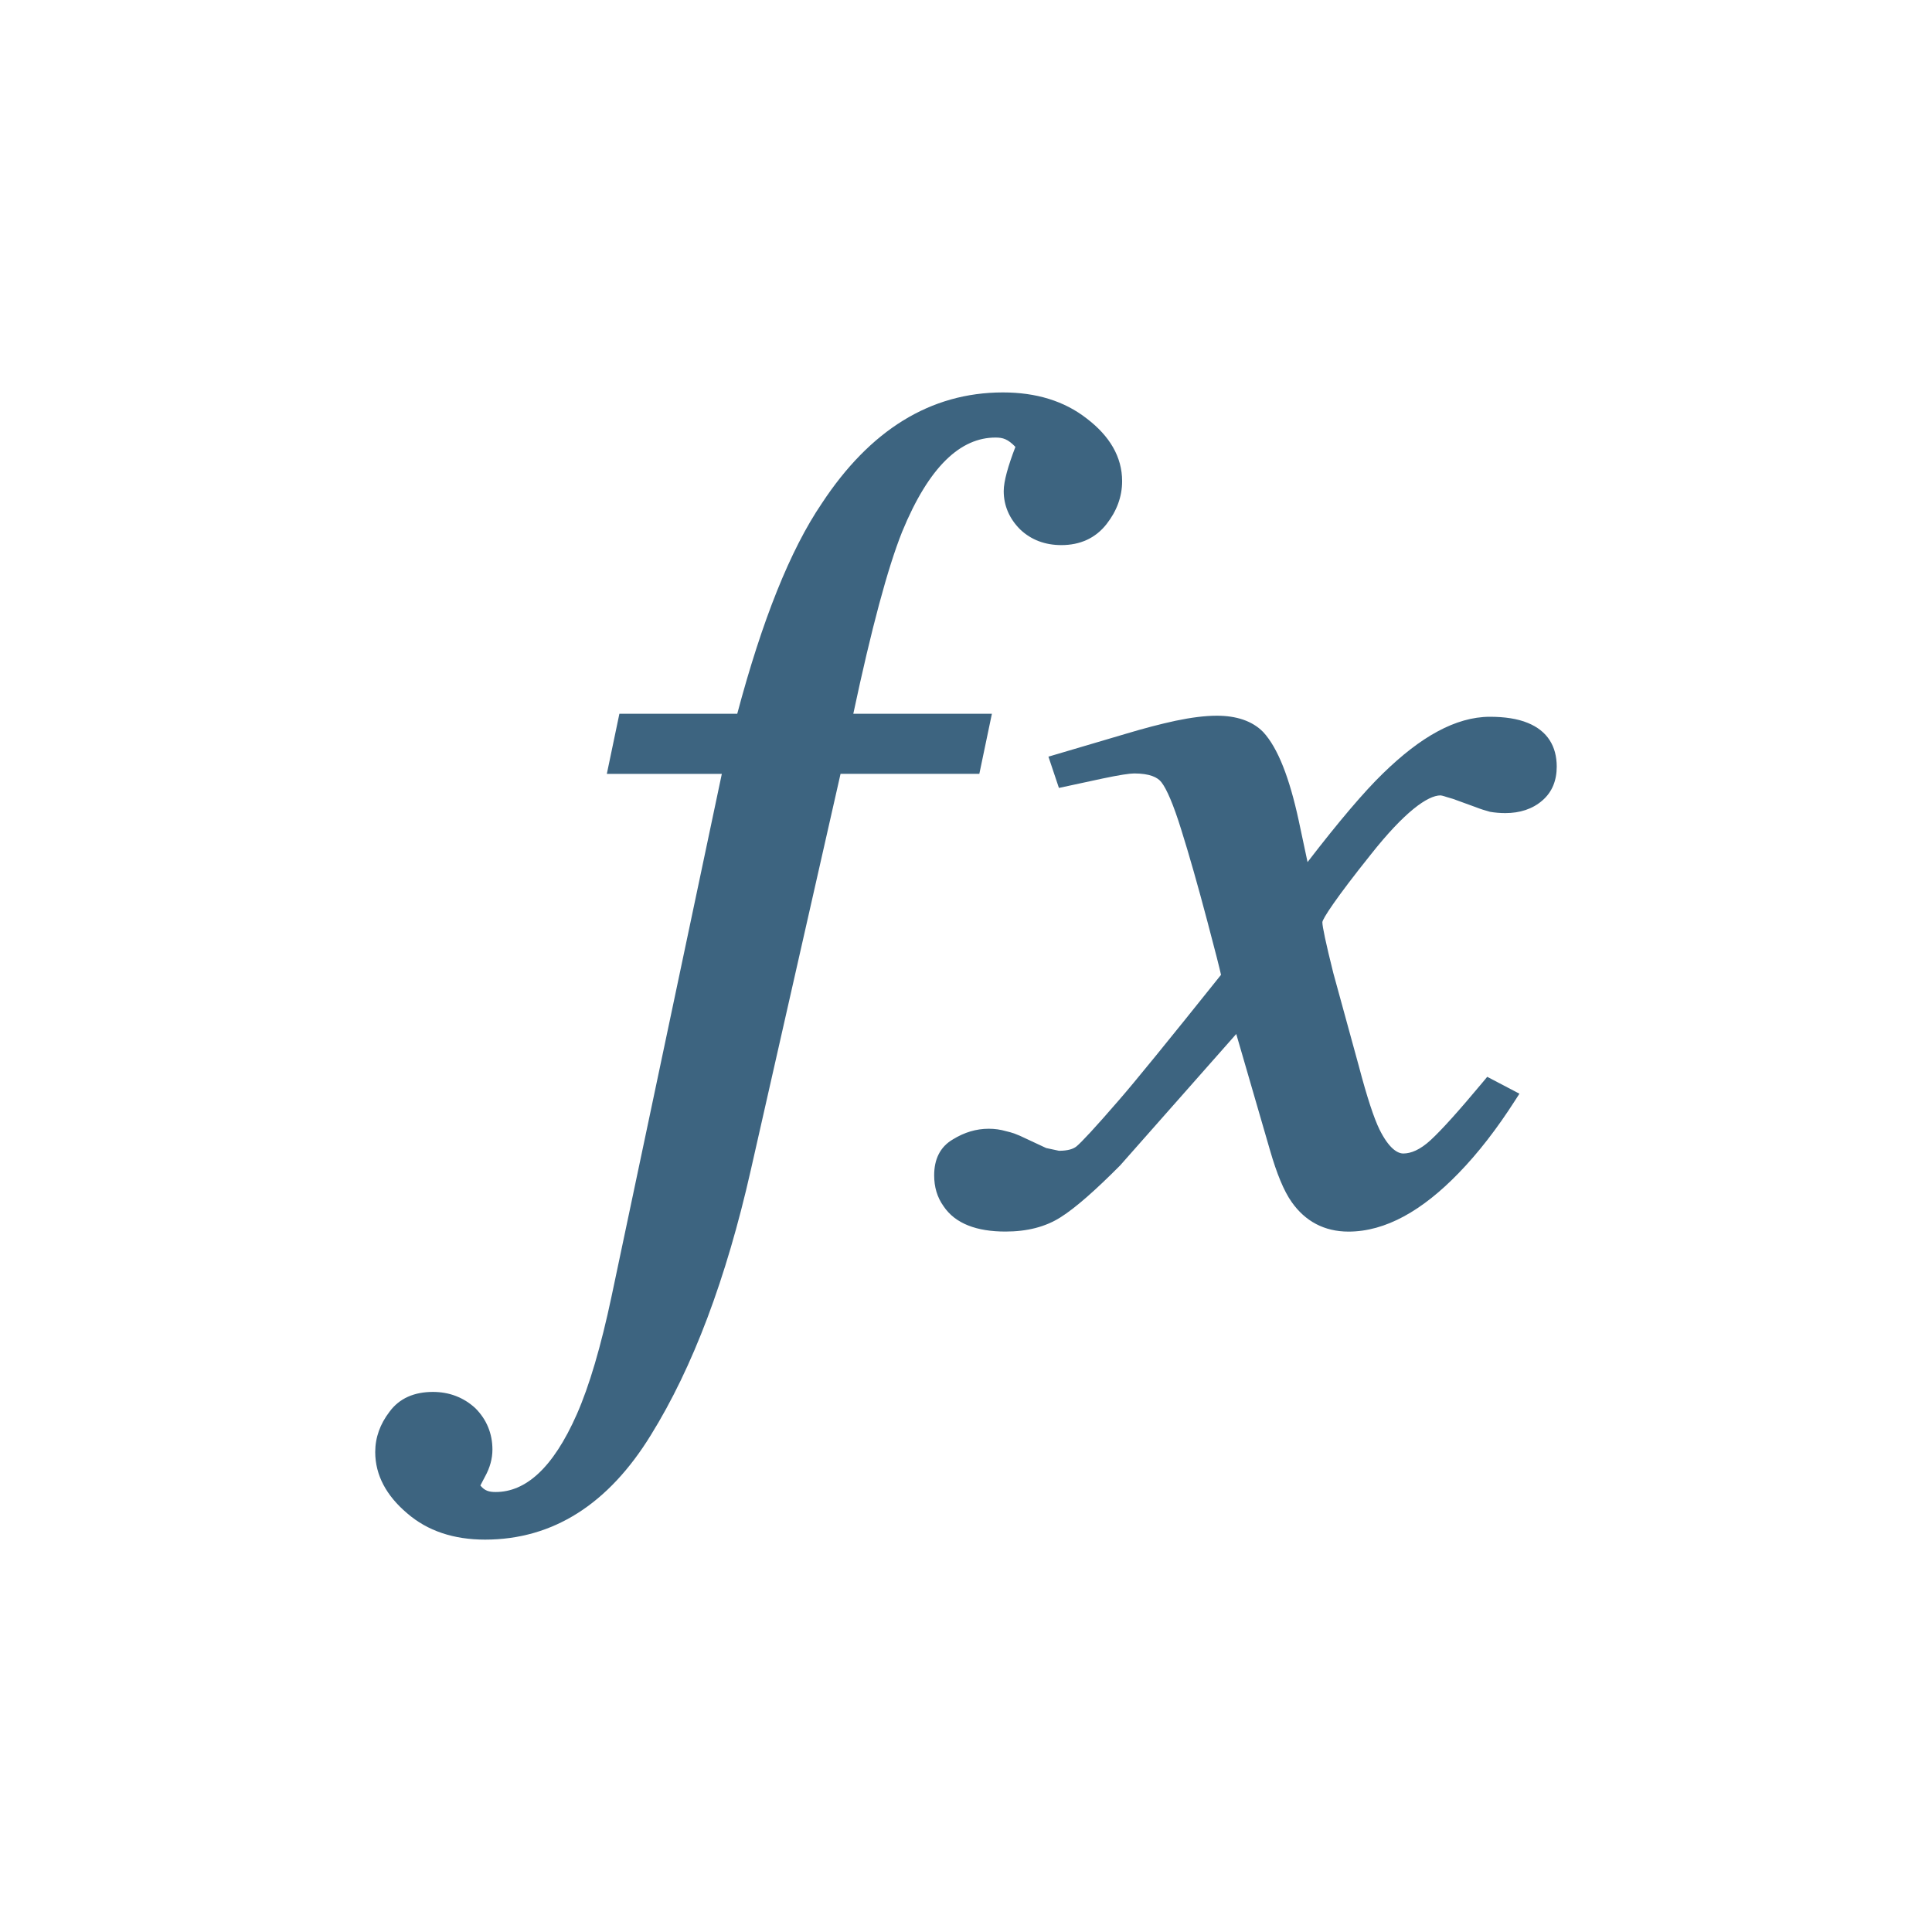
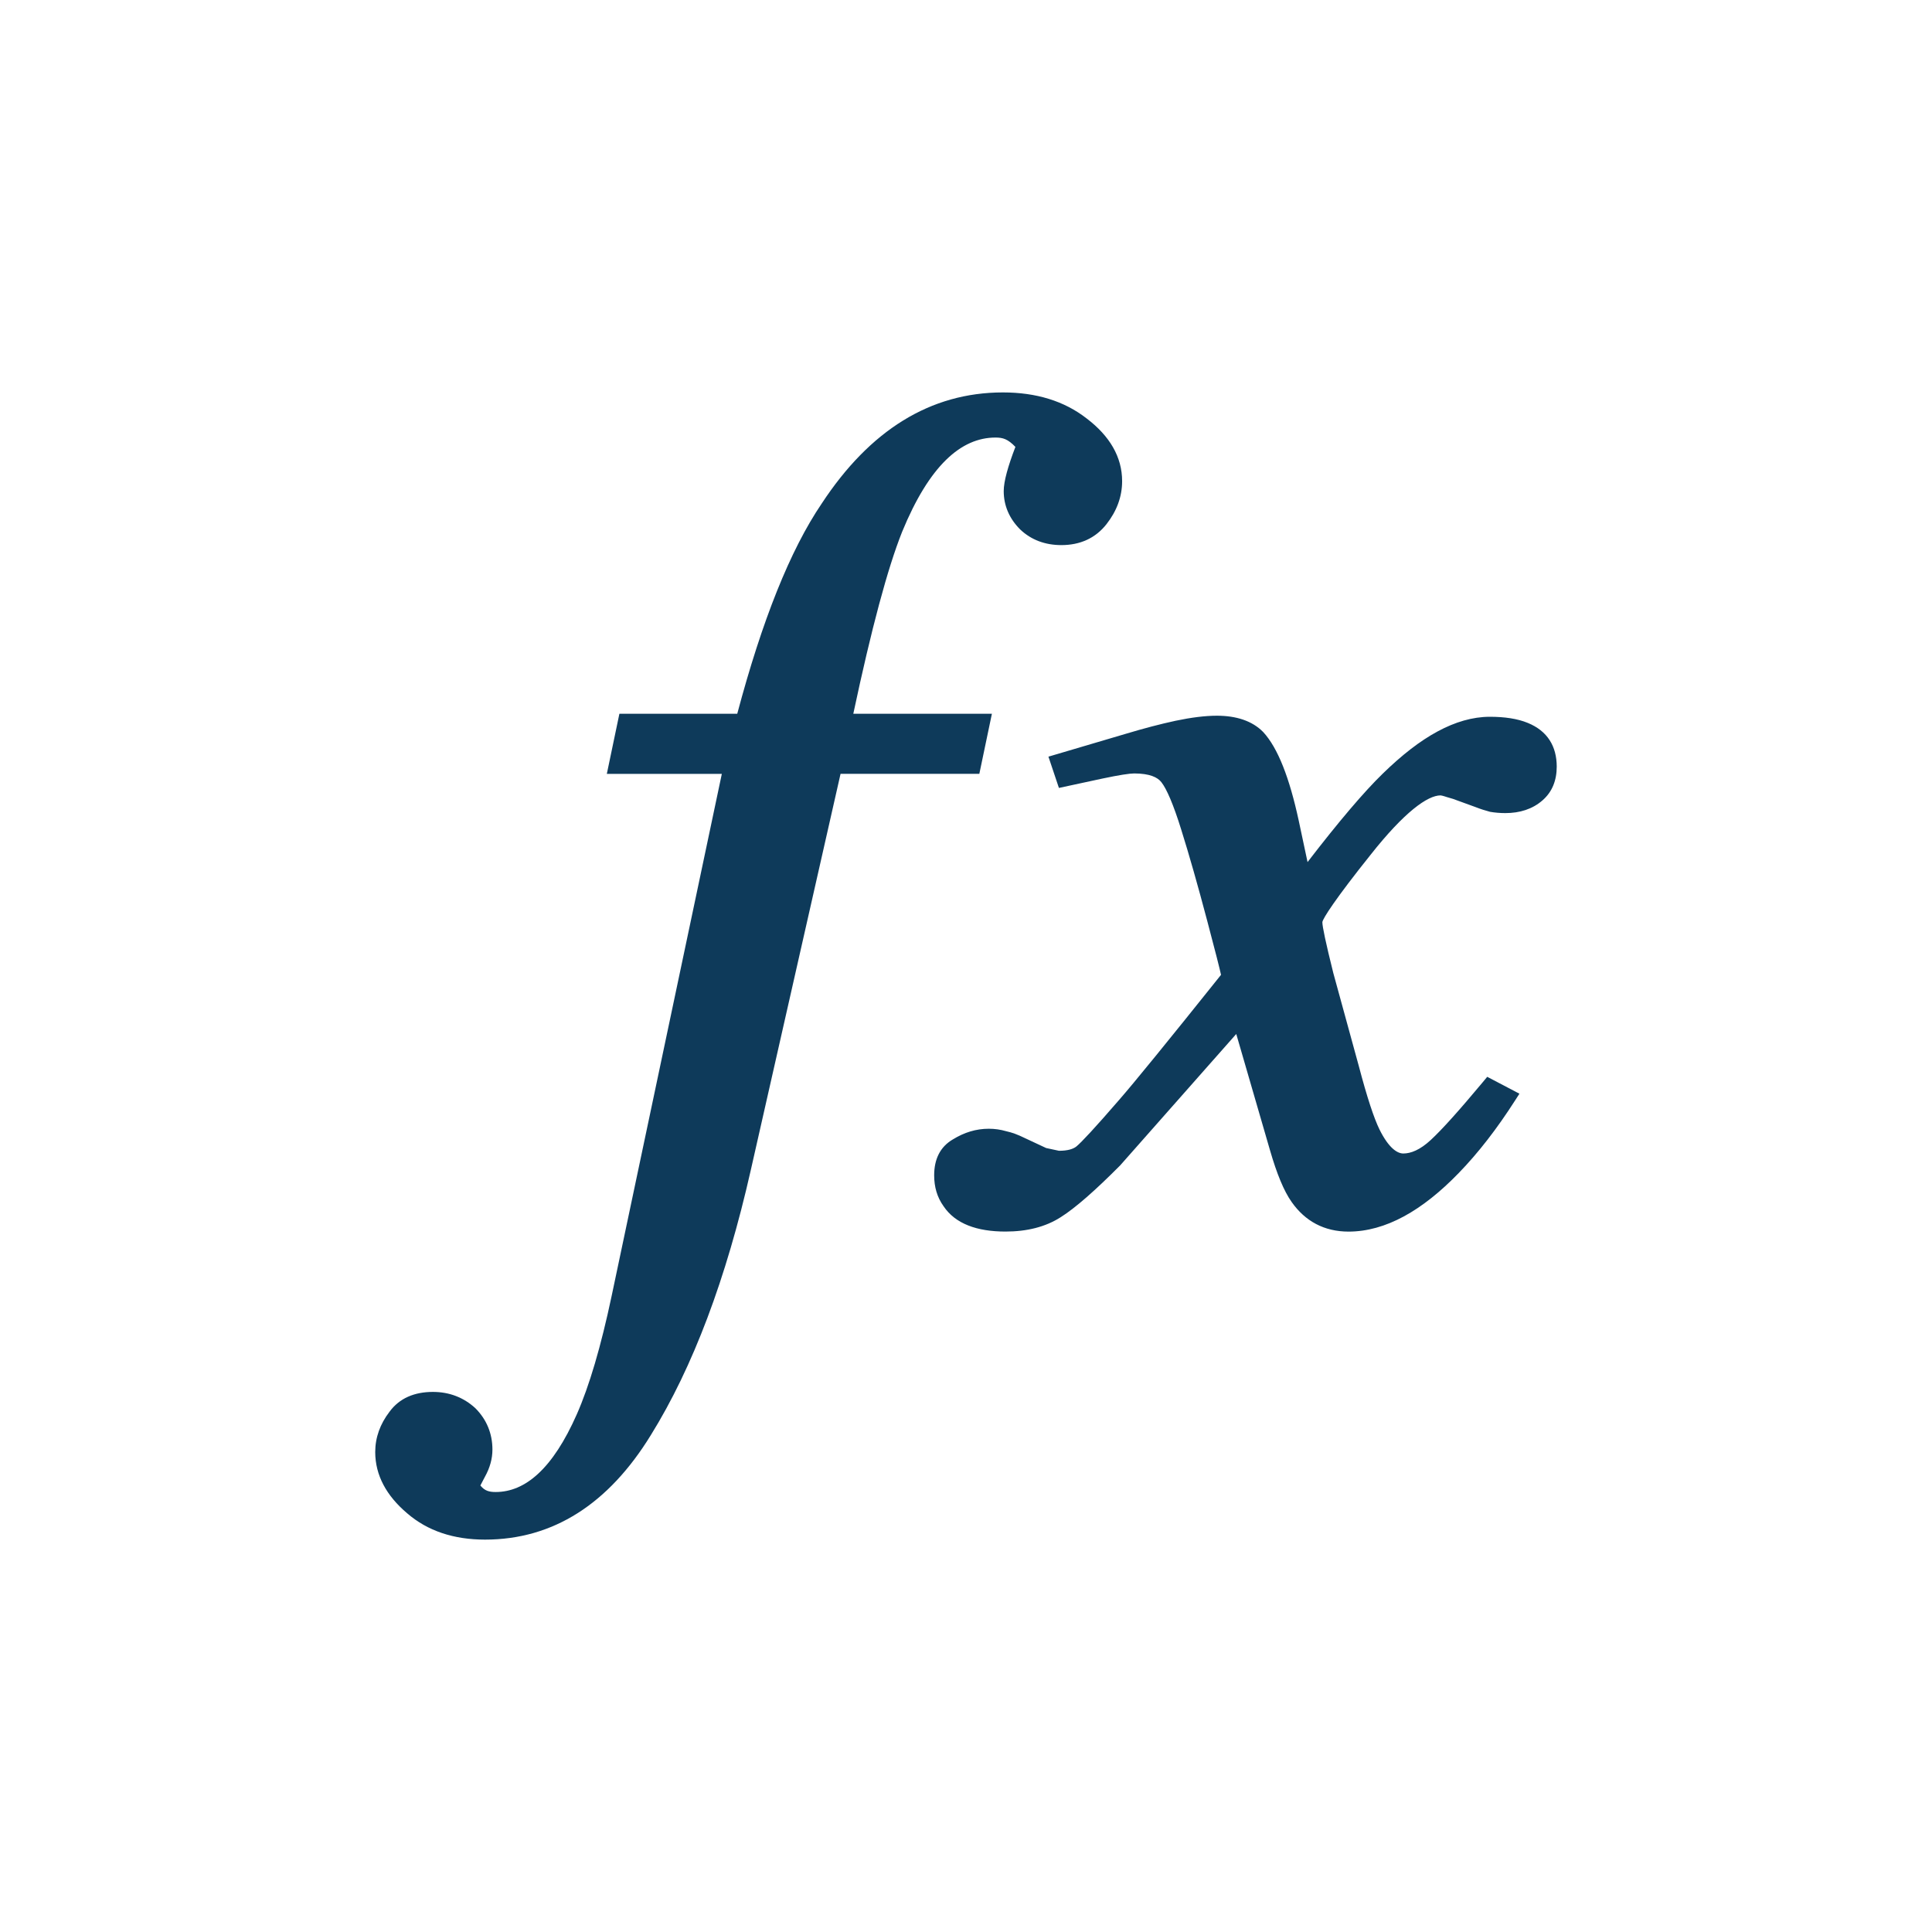
<svg xmlns="http://www.w3.org/2000/svg" version="1.1" id="Layer_1" x="0px" y="0px" width="42px" height="42px" viewBox="0 0 42 42" enable-background="new 0 0 42 42" xml:space="preserve">
  <g>
-     <path fill="#3D6480" d="M21.563,15.517H18.55c0.394-1.854,0.747-3.168,1.061-3.955c0.59-1.437,1.279-2.05,2.03-2.05   c0.161,0,0.267,0.031,0.433,0.203c-0.16,0.418-0.254,0.747-0.254,0.961c0,0.318,0.124,0.6,0.357,0.833   c0.24,0.229,0.545,0.341,0.896,0.341c0.406,0,0.741-0.149,0.981-0.455c0.222-0.283,0.34-0.596,0.34-0.935   c0-0.529-0.273-0.983-0.767-1.36c-0.492-0.385-1.105-0.569-1.825-0.569c-1.579,0.001-2.892,0.823-3.937,2.413   c-0.688,1.013-1.297,2.541-1.838,4.573h-2.562l-0.273,1.306h2.5l-2.396,11.352c-0.233,1.103-0.486,1.956-0.756,2.569   c-0.525,1.19-1.124,1.691-1.765,1.691c-0.143,0-0.239-0.026-0.332-0.142l0.102-0.195c0.104-0.188,0.16-0.385,0.16-0.585   c0-0.35-0.127-0.656-0.372-0.901c-0.255-0.234-0.567-0.353-0.922-0.353c-0.4,0-0.727,0.135-0.944,0.432   c-0.203,0.265-0.31,0.558-0.31,0.876c0.001,0.506,0.245,0.949,0.691,1.328c0.448,0.389,1.02,0.575,1.697,0.575   c1.481-0.001,2.684-0.776,3.603-2.271c0.916-1.476,1.639-3.399,2.174-5.764l1.951-8.613h3.017L21.563,15.517z" />
-     <path fill="#3D6480" d="M31.317,17.291c0.005,0,0.05,0.007,0.137,0.037c0.082,0.021,0.18,0.053,0.27,0.089l0.352,0.128   c0.107,0.042,0.217,0.077,0.316,0.103c0.102,0.018,0.219,0.028,0.332,0.028c0.317,0,0.59-0.088,0.803-0.272   c0.219-0.188,0.315-0.442,0.315-0.74c-0.001-0.439-0.2-0.773-0.628-0.948c-0.225-0.093-0.506-0.134-0.828-0.134   c-0.373,0.001-0.751,0.112-1.133,0.318c-0.383,0.206-0.779,0.514-1.193,0.918c-0.407,0.395-0.953,1.037-1.635,1.923l-0.193-0.907   c-0.199-0.917-0.449-1.572-0.771-1.92c-0.238-0.244-0.588-0.355-1.007-0.355c-0.255,0-0.557,0.038-0.899,0.11   c-0.33,0.071-0.691,0.166-1.084,0.284l-1.679,0.496l0.228,0.68l0.942-0.203c0.373-0.079,0.597-0.112,0.695-0.112   c0.337,0.001,0.508,0.083,0.591,0.191c0.113,0.144,0.26,0.479,0.432,1.034c0.171,0.543,0.359,1.205,0.566,1.987   c0.177,0.665,0.271,1.042,0.298,1.166c-1.153,1.442-1.894,2.352-2.223,2.728c-0.51,0.59-0.813,0.915-0.921,1.003   c-0.068,0.054-0.183,0.094-0.379,0.094l-0.279-0.06l-0.475-0.222c-0.137-0.067-0.262-0.115-0.392-0.143   c-0.128-0.037-0.25-0.054-0.381-0.054c-0.273,0-0.531,0.079-0.775,0.229c-0.29,0.167-0.411,0.445-0.411,0.783   c0,0.252,0.064,0.477,0.204,0.672c0.257,0.384,0.729,0.551,1.347,0.551c0.467,0,0.871-0.101,1.201-0.313   c0.317-0.2,0.752-0.582,1.293-1.127l2.522-2.855l0.735,2.532c0.145,0.501,0.299,0.88,0.469,1.12   c0.293,0.418,0.709,0.644,1.238,0.644c0.803-0.001,1.602-0.454,2.396-1.275c0.425-0.438,0.832-0.964,1.225-1.578l0.093-0.145   l-0.7-0.367l-0.108,0.13c-0.505,0.605-0.876,1.018-1.118,1.242c-0.234,0.217-0.434,0.295-0.598,0.295   c-0.123,0-0.311-0.104-0.519-0.524c-0.118-0.241-0.269-0.694-0.447-1.371l-0.556-2.028c-0.164-0.656-0.238-1.012-0.238-1.104   c0-0.07,0.297-0.528,1.047-1.465C30.533,17.647,31.037,17.291,31.317,17.291z" />
+     <path fill="#0E3A5A" d="M21.563,15.517H18.55c0.394-1.854,0.747-3.168,1.061-3.955c0.59-1.437,1.279-2.05,2.03-2.05   c0.161,0,0.267,0.031,0.433,0.203c-0.16,0.418-0.254,0.747-0.254,0.961c0,0.318,0.124,0.6,0.357,0.833   c0.24,0.229,0.545,0.341,0.896,0.341c0.406,0,0.741-0.149,0.981-0.455c0.222-0.283,0.34-0.596,0.34-0.935   c0-0.529-0.273-0.983-0.767-1.36c-0.492-0.385-1.105-0.569-1.825-0.569c-1.579,0.001-2.892,0.823-3.937,2.413   c-0.688,1.013-1.297,2.541-1.838,4.573h-2.562l-0.273,1.306h2.5l-2.396,11.352c-0.233,1.103-0.486,1.956-0.756,2.569   c-0.525,1.19-1.124,1.691-1.765,1.691c-0.143,0-0.239-0.026-0.332-0.142l0.102-0.195c0.104-0.188,0.16-0.385,0.16-0.585   c0-0.35-0.127-0.656-0.372-0.901c-0.255-0.234-0.567-0.353-0.922-0.353c-0.4,0-0.727,0.135-0.944,0.432   c-0.203,0.265-0.31,0.558-0.31,0.876c0.001,0.506,0.245,0.949,0.691,1.328c0.448,0.389,1.02,0.575,1.697,0.575   c1.481-0.001,2.684-0.776,3.603-2.271c0.916-1.476,1.639-3.399,2.174-5.764l1.951-8.613h3.017L21.563,15.517z" />
+     <path fill="#0E3A5A" d="M31.317,17.291c0.005,0,0.05,0.007,0.137,0.037c0.082,0.021,0.18,0.053,0.27,0.089l0.352,0.128   c0.107,0.042,0.217,0.077,0.316,0.103c0.102,0.018,0.219,0.028,0.332,0.028c0.317,0,0.59-0.088,0.803-0.272   c0.219-0.188,0.315-0.442,0.315-0.74c-0.001-0.439-0.2-0.773-0.628-0.948c-0.225-0.093-0.506-0.134-0.828-0.134   c-0.373,0.001-0.751,0.112-1.133,0.318c-0.383,0.206-0.779,0.514-1.193,0.918c-0.407,0.395-0.953,1.037-1.635,1.923l-0.193-0.907   c-0.199-0.917-0.449-1.572-0.771-1.92c-0.238-0.244-0.588-0.355-1.007-0.355c-0.255,0-0.557,0.038-0.899,0.11   c-0.33,0.071-0.691,0.166-1.084,0.284l-1.679,0.496l0.228,0.68l0.942-0.203c0.373-0.079,0.597-0.112,0.695-0.112   c0.337,0.001,0.508,0.083,0.591,0.191c0.113,0.144,0.26,0.479,0.432,1.034c0.171,0.543,0.359,1.205,0.566,1.987   c0.177,0.665,0.271,1.042,0.298,1.166c-1.153,1.442-1.894,2.352-2.223,2.728c-0.51,0.59-0.813,0.915-0.921,1.003   c-0.068,0.054-0.183,0.094-0.379,0.094l-0.279-0.06l-0.475-0.222c-0.137-0.067-0.262-0.115-0.392-0.143   c-0.128-0.037-0.25-0.054-0.381-0.054c-0.273,0-0.531,0.079-0.775,0.229c-0.29,0.167-0.411,0.445-0.411,0.783   c0,0.252,0.064,0.477,0.204,0.672c0.257,0.384,0.729,0.551,1.347,0.551c0.467,0,0.871-0.101,1.201-0.313   c0.317-0.2,0.752-0.582,1.293-1.127l2.522-2.855l0.735,2.532c0.145,0.501,0.299,0.88,0.469,1.12   c0.293,0.418,0.709,0.644,1.238,0.644c0.803-0.001,1.602-0.454,2.396-1.275c0.425-0.438,0.832-0.964,1.225-1.578l0.093-0.145   l-0.7-0.367l-0.108,0.13c-0.505,0.605-0.876,1.018-1.118,1.242c-0.234,0.217-0.434,0.295-0.598,0.295   c-0.123,0-0.311-0.104-0.519-0.524c-0.118-0.241-0.269-0.694-0.447-1.371l-0.556-2.028c-0.164-0.656-0.238-1.012-0.238-1.104   c0-0.07,0.297-0.528,1.047-1.465C30.533,17.647,31.037,17.291,31.317,17.291z" />
  </g>
</svg>
